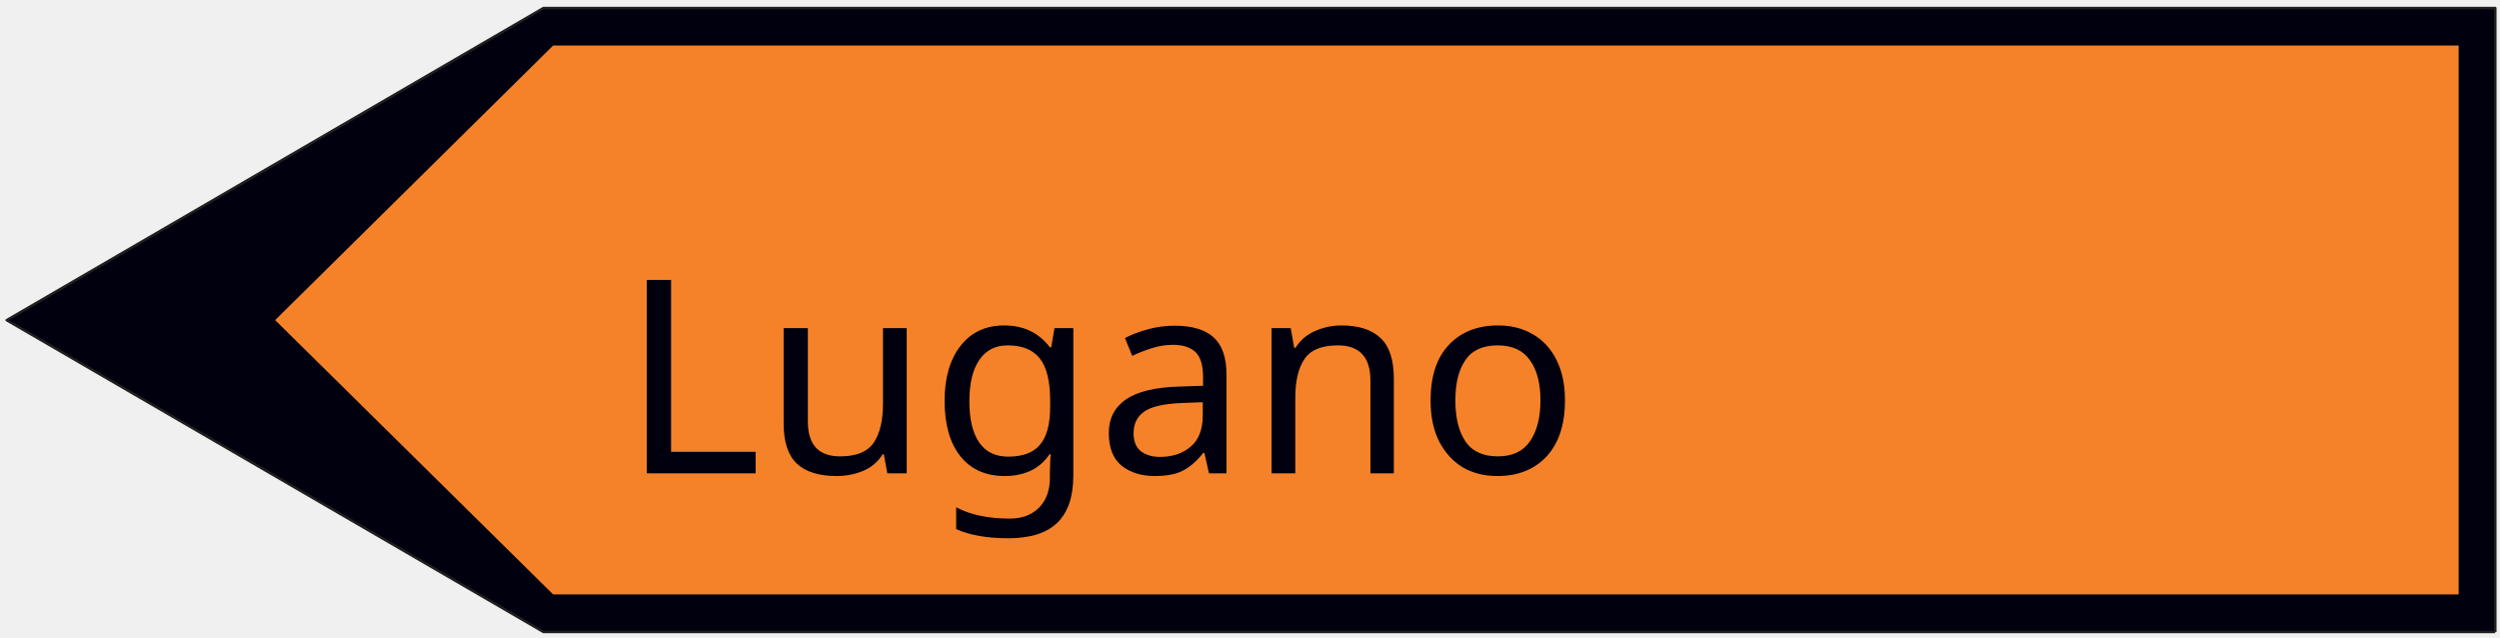
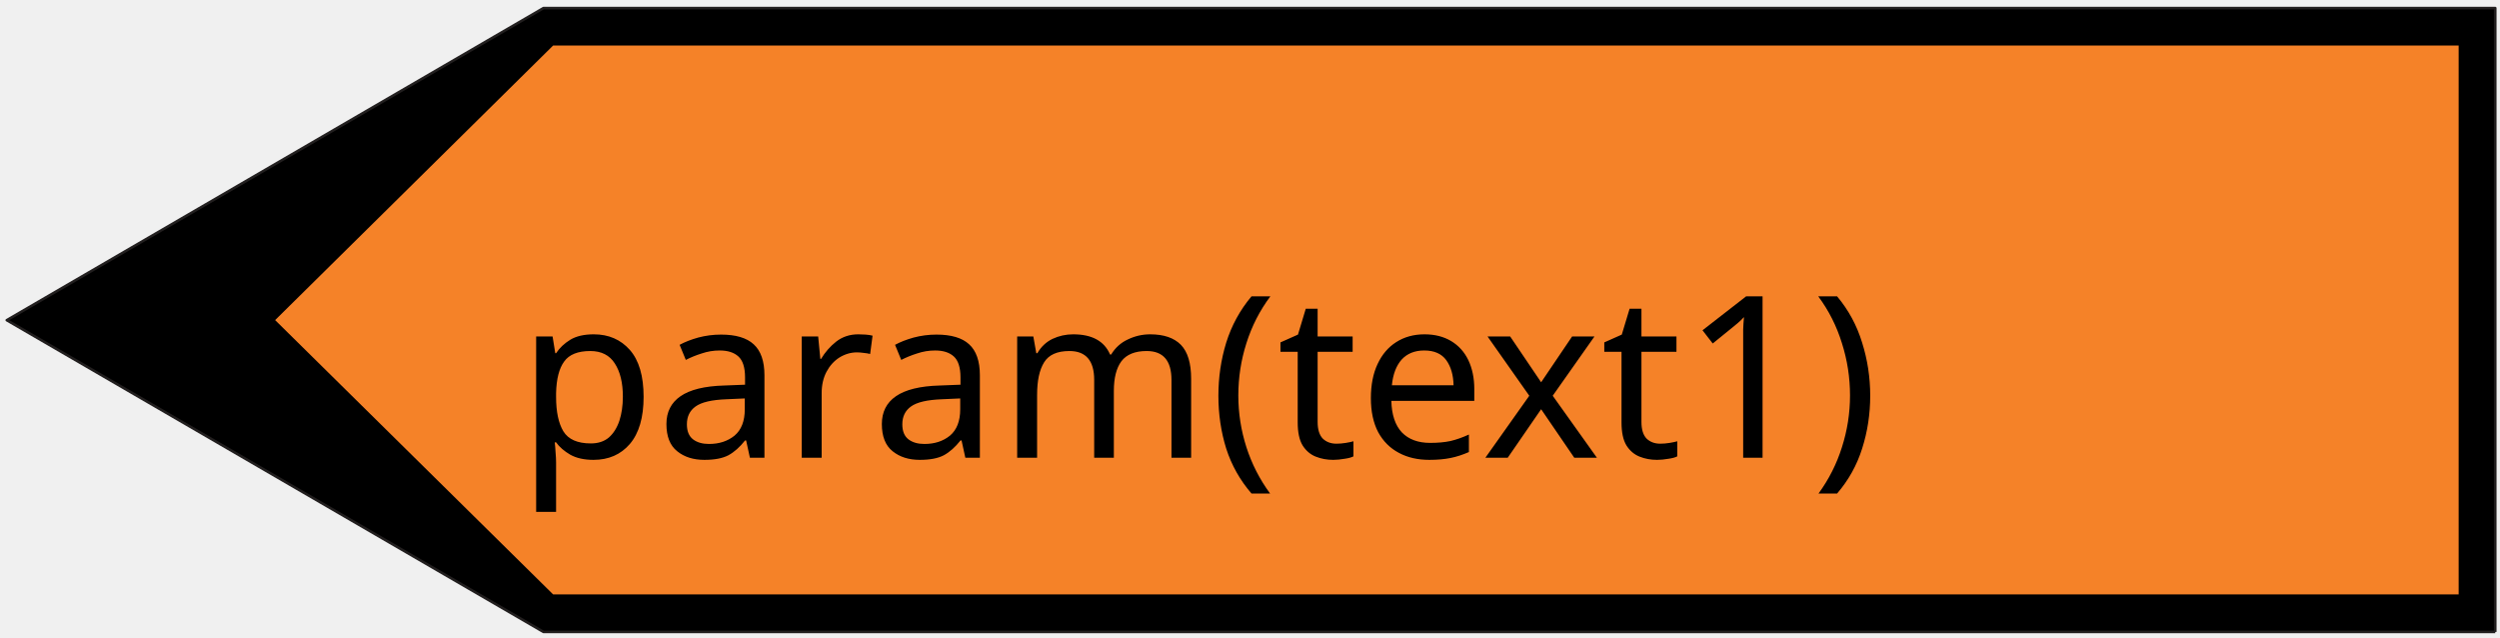
<svg xmlns="http://www.w3.org/2000/svg" width="145" height="37" version="1.1" id="svg676">
  <defs id="defs680" />
  <g id="g666">
    <rect fill="#ffffff" opacity="0" id="canvas_background" height="202" width="402" y="-1" x="-1" />
    <g display="none" overflow="visible" y="0" x="0" height="100%" width="100%" id="canvasGrid">
      <rect fill="url(#gridpattern)" stroke-width="0" y="0" x="0" height="100%" width="100%" id="rect663" />
    </g>
  </g>
-   <path stroke="#211e1e" fill="#ffffff" fill-rule="nonzero" stroke-width="0.151" stroke-linejoin="round" stroke-miterlimit="4" id="svg_51" d="M 144.782,36.651 H 31.534 L 0.393,18.57 31.534,0.469 H 144.782 V 36.651" style="fill:#00000f;fill-opacity:1" />
-   <path fill="#1966ba" fill-rule="nonzero" id="svg_50" d="M 142.659,34.477 H 32.096 L 15.964,18.566 32.096,2.639 H 142.659 V 34.477" style="stroke-width:0.534;fill:#f58228;fill-opacity:1" />
-   <text xml:space="default" dominant-baseline="middle" text-anchor="left" font-family="sans-serif" font-size="15.719px" id="svg_12" y="22" x="36" fill="#ffffff" style="stroke-width:0.524;fill:#00000f;fill-opacity:1;">Lugano</text>
+   <path stroke="#211e1e" fill="#000000" fill-rule="nonzero" stroke-width="0.151" stroke-linejoin="round" stroke-miterlimit="4" id="svg_51" d="M 144.782,36.651 H 31.534 L 0.393,18.57 31.534,0.469 H 144.782 V 36.651" style="fill:#000000;fill-opacity:1" />
+   <path fill="#f58228" fill-rule="nonzero" id="svg_50" d="M 142.659,34.477 H 32.096 L 15.964,18.566 32.096,2.639 H 142.659 V 34.477" style="stroke-width:0.534;fill:#f58228;fill-opacity:1" />
+   <text xml:space="default" dominant-baseline="middle" text-anchor="left" font-family="sans-serif" font-size="13.104px" id="svg_12-5" y="22" x="30" stroke-width="0" stroke="#000000" fill="#000000" style="fill:#000000;fill-opacity:1;">param(text1)</text>
</svg>
